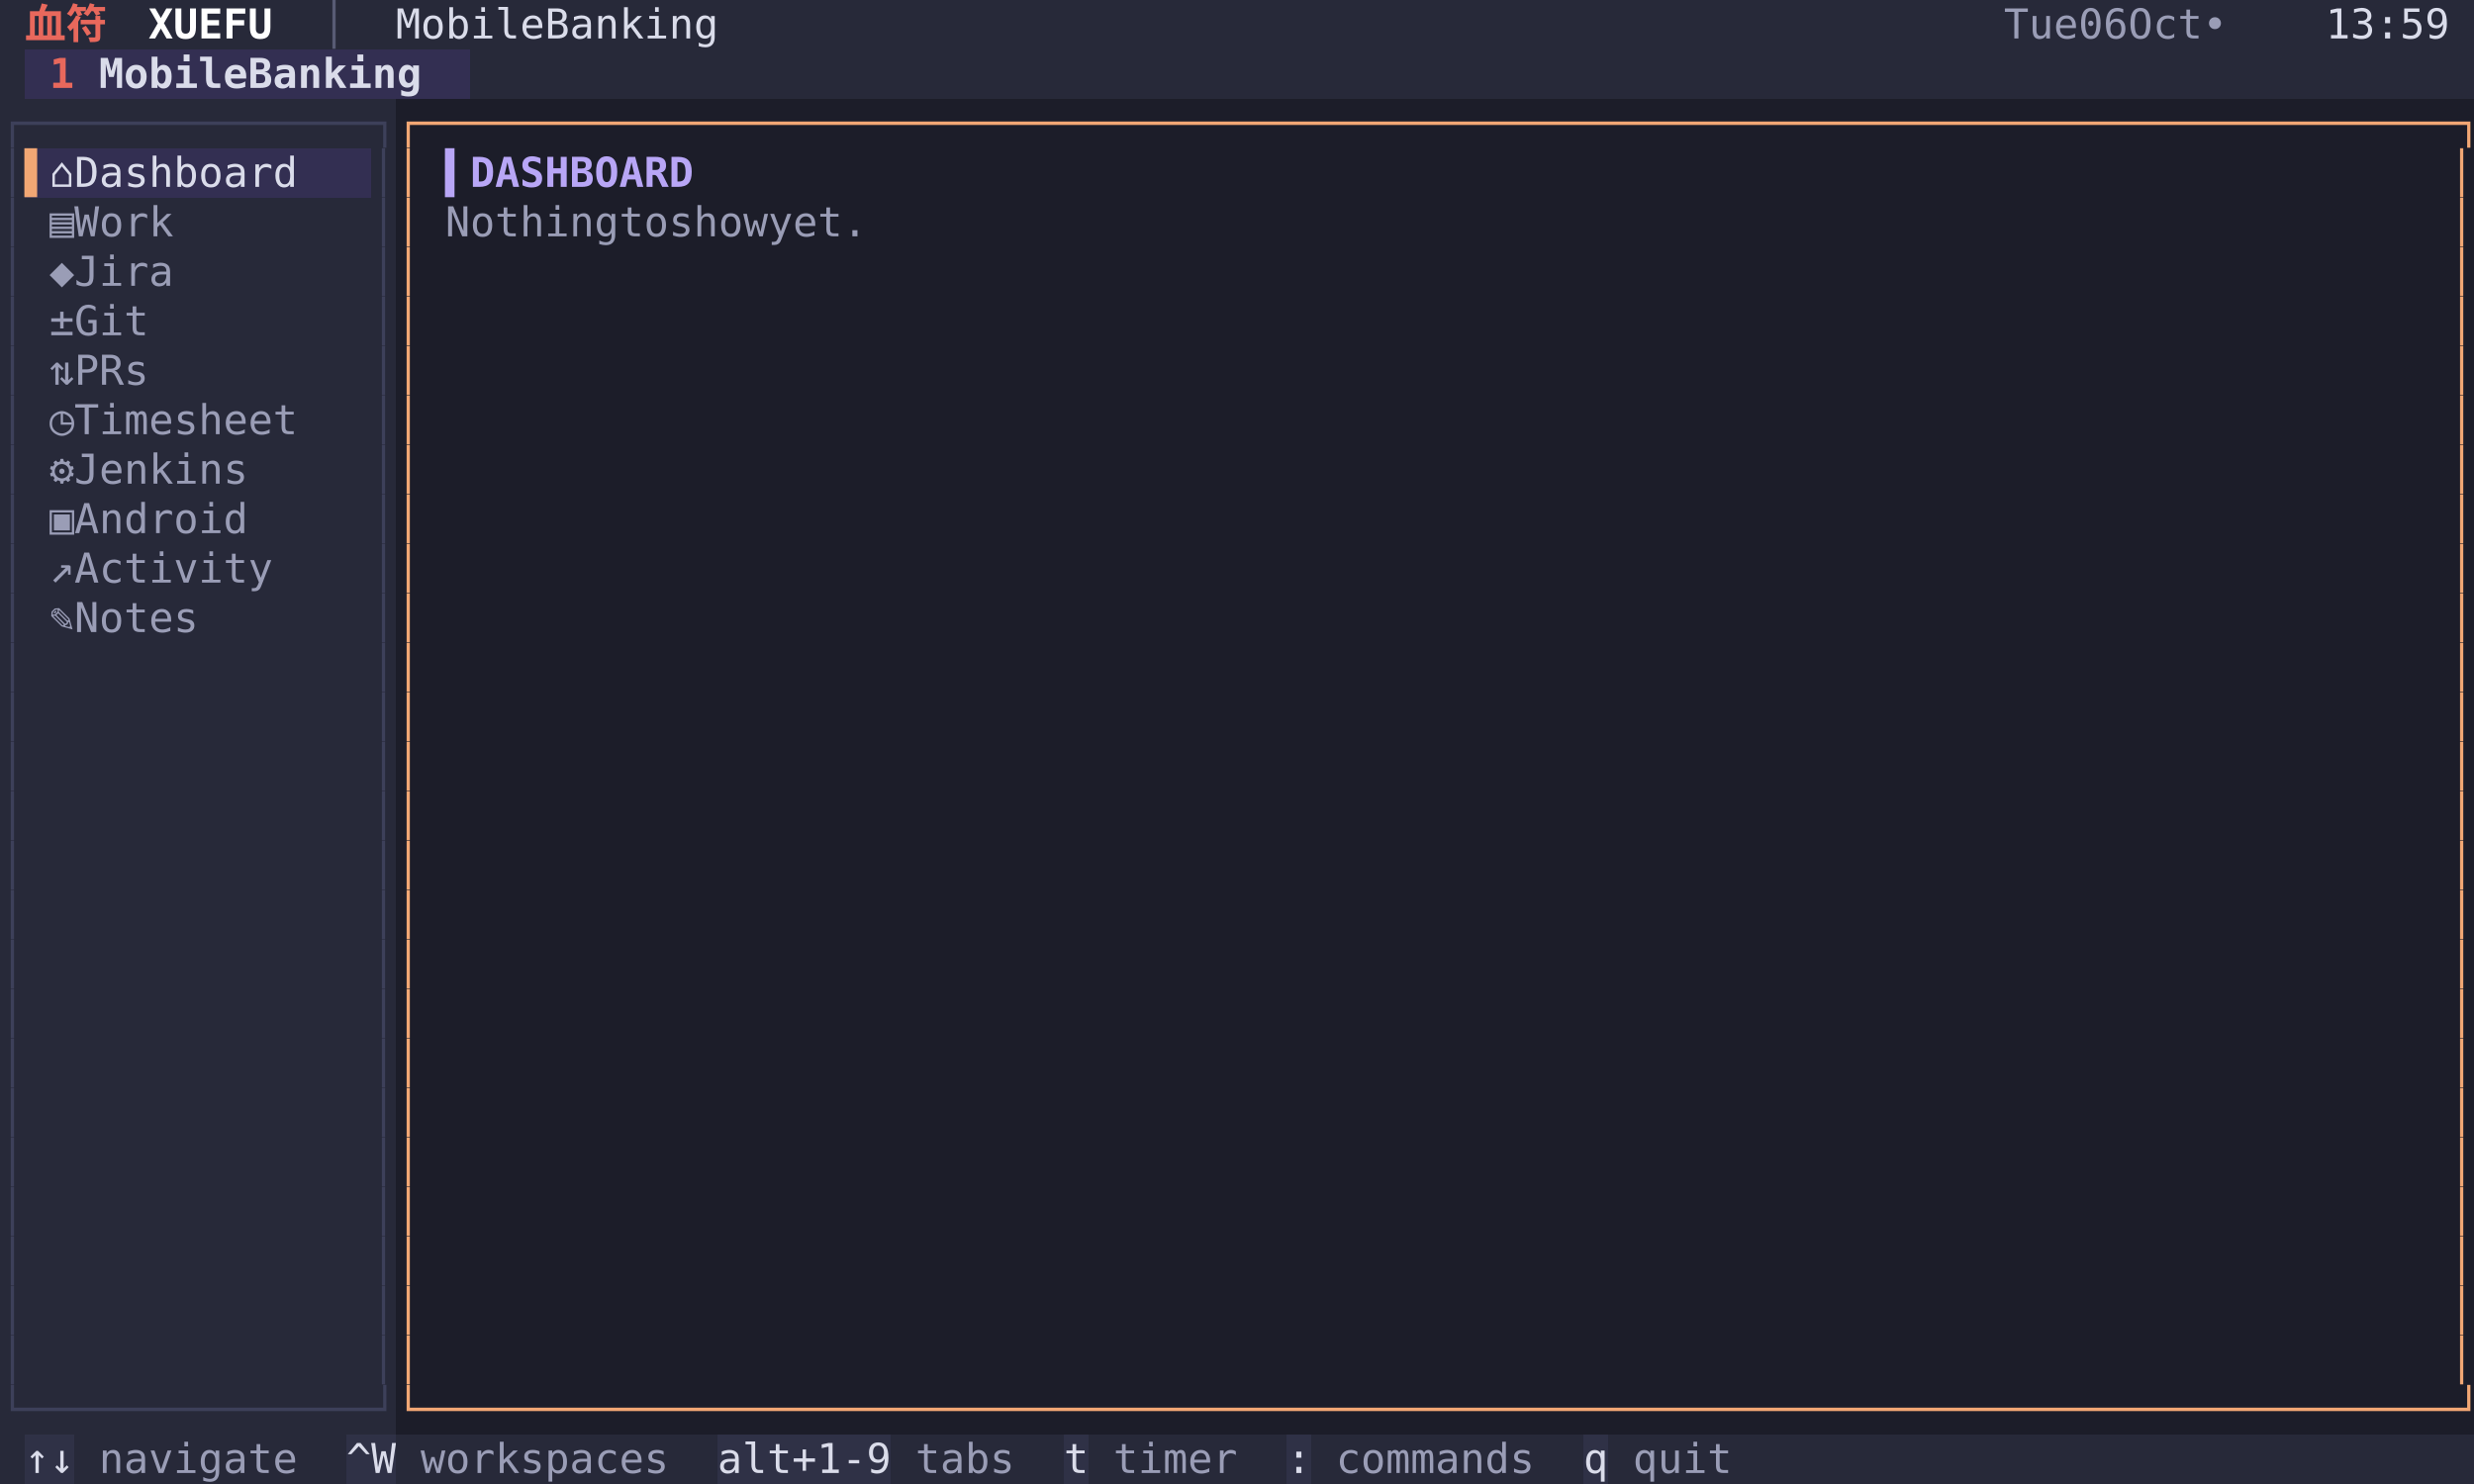
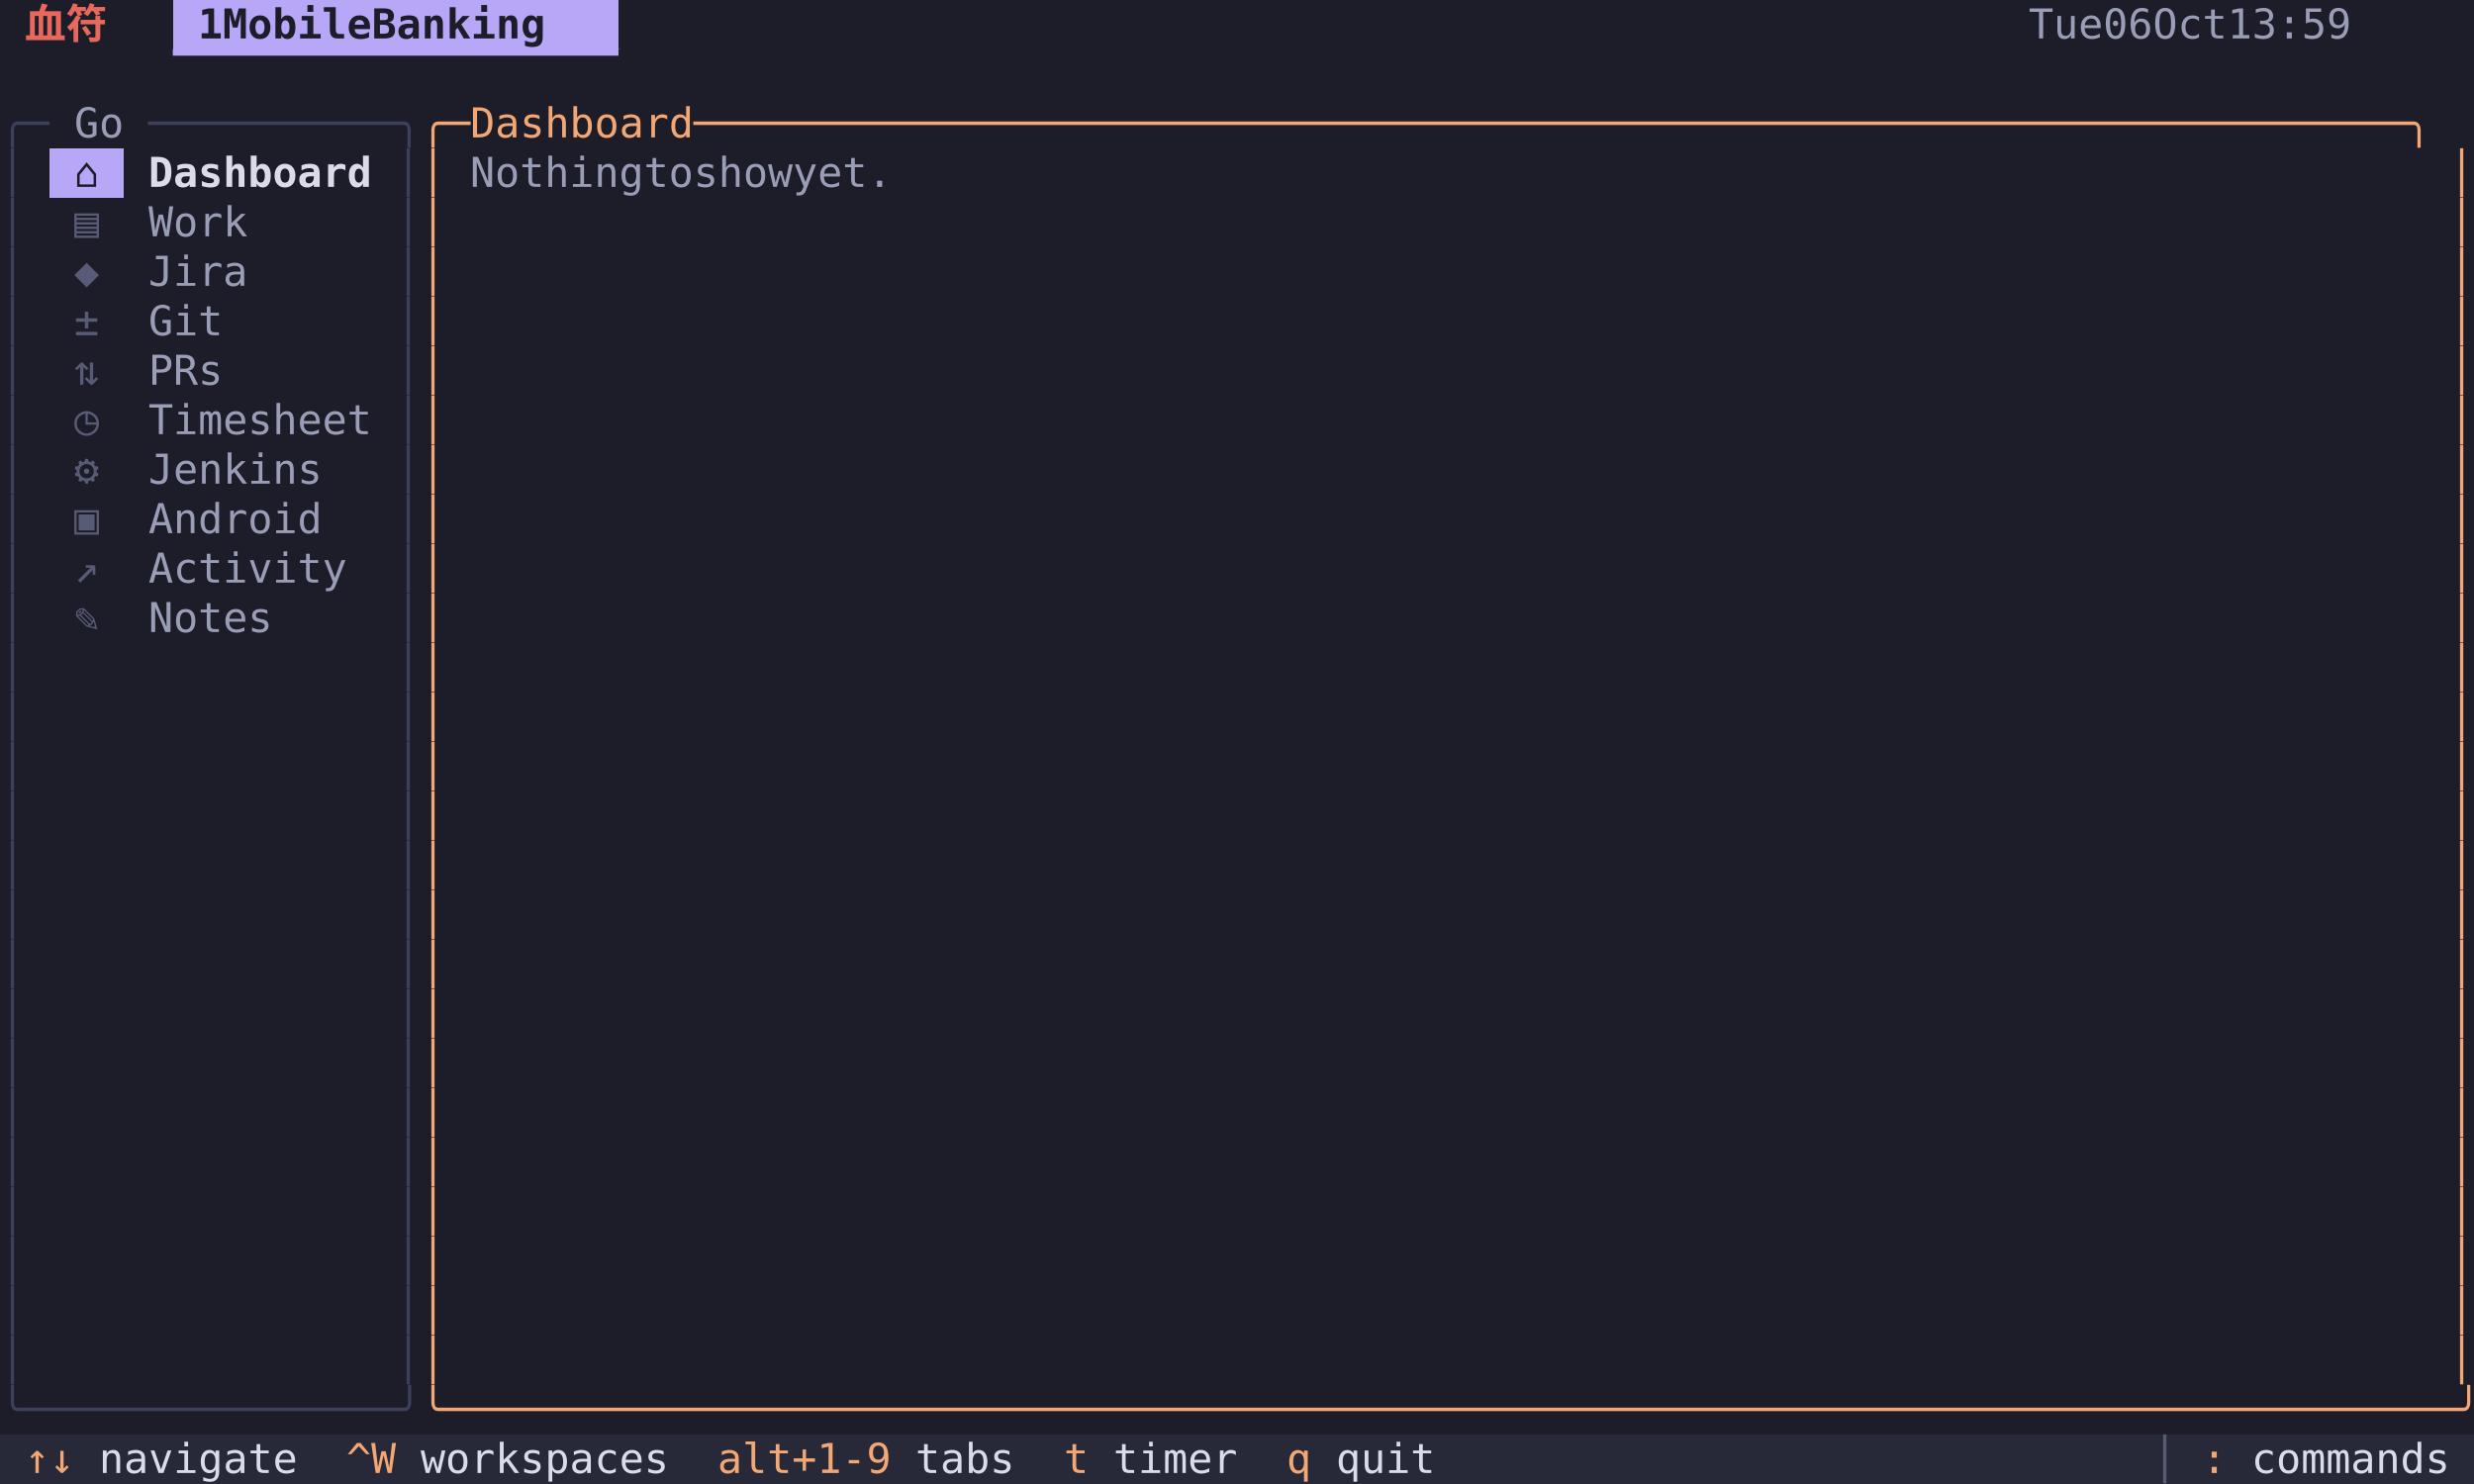
<svg xmlns="http://www.w3.org/2000/svg" width="900" height="540" viewBox="0 0 900 540" font-family="Menlo, 'DejaVu Sans Mono', 'Hiragino Sans GB', 'Noto Sans CJK SC', 'PingFang SC', monospace" font-size="15">
-   <rect x="0" y="0" width="9" height="18" fill="#272939" />
-   <rect x="9" y="0" width="36" height="18" fill="#272939" />
+   <rect x="0" y="0" width="9" height="18" fill="#1c1d29" />
+   <rect x="9" y="0" width="36" height="18" fill="#1c1d29" />
  <text x="9 27" y="14" fill="#e8685c" font-weight="bold">血符</text>
-   <rect x="45" y="0" width="54" height="18" fill="#272939" />
-   <text x="54 63 72 81 90" y="14" fill="#ffffff" font-weight="bold">XUEFU</text>
-   <rect x="99" y="0" width="45" height="18" fill="#272939" />
-   <text x="117" y="14" fill="#585b75">│</text>
-   <rect x="144" y="0" width="126" height="18" fill="#272939" />
-   <text x="144 153 162 171 180 189 207 216 225 234 243 252 261" y="14" fill="#dadcea">MobileBanking</text>
-   <rect x="270" y="0" width="459" height="18" fill="#272939" />
-   <rect x="729" y="0" width="117" height="18" fill="#272939" />
-   <text x="729 738 747 765 774 792 801 810 828" y="14" fill="#9a9db6">Tue06Oct•</text>
-   <rect x="846" y="0" width="45" height="18" fill="#272939" />
-   <text x="846 855 864 873 882" y="14" fill="#dadcea">13:59</text>
-   <rect x="891" y="0" width="9" height="18" fill="#272939" />
-   <rect x="0" y="18" width="9" height="18" fill="#272939" />
-   <rect x="9" y="18" width="27" height="18" fill="#332f52" />
-   <text x="18" y="32" fill="#e8685c" font-weight="bold">1</text>
-   <rect x="36" y="18" width="135" height="18" fill="#332f52" />
-   <text x="36 45 54 63 72 81 99 108 117 126 135 144 153" y="32" fill="#dadcea" font-weight="bold">MobileBanking</text>
-   <rect x="171" y="18" width="729" height="18" fill="#272939" />
-   <rect x="0" y="36" width="144" height="18" fill="#272939" />
-   <text x="0 9 18 27 36 45 54 63 72 81 90 99 108 117 126 135" y="50" fill="#3d405a">┌──────────────┐</text>
-   <rect x="144" y="36" width="756" height="18" fill="#1c1d29" />
-   <text x="144 153 162 171 180 189 198 207 216 225 234 243 252 261 270 279 288 297 306 315 324 333 342 351 360 369 378 387 396 405 414 423 432 441 450 459 468 477 486 495 504 513 522 531 540 549 558 567 576 585 594 603 612 621 630 639 648 657 666 675 684 693 702 711 720 729 738 747 756 765 774 783 792 801 810 819 828 837 846 855 864 873 882 891" y="50" fill="#f2a774">┌──────────────────────────────────────────────────────────────────────────────────┐</text>
-   <rect x="0" y="54" width="9" height="18" fill="#272939" />
+   <rect x="45" y="0" width="18" height="18" fill="#1c1d29" />
+   <rect x="63" y="0" width="162" height="18" fill="#b8a6f6" />
+   <text x="72 90 99 108 117 126 135 153 162 171 180 189 198 207" y="14" fill="#1c1d29" font-weight="bold">1MobileBanking</text>
+   <rect x="225" y="0" width="513" height="18" fill="#1c1d29" />
+   <rect x="738" y="0" width="153" height="18" fill="#1c1d29" />
+   <text x="738 747 756 774 783 801 810 819 846 855 864 873 882" y="14" fill="#9a9db6">Tue06Oct13:59</text>
+   <rect x="891" y="0" width="9" height="18" fill="#1c1d29" />
+   <rect x="0" y="18" width="9" height="18" fill="#1c1d29" />
+   <rect x="9" y="18" width="216" height="18" fill="#1c1d29" />
+   <text x="63 72 81 90 99 108 117 126 135 144 153 162 171 180 189 198 207 216" y="32" fill="#b8a6f6">▔▔▔▔▔▔▔▔▔▔▔▔▔▔▔▔▔▔</text>
+   <rect x="225" y="18" width="675" height="18" fill="#1c1d29" />
+   <rect x="0" y="36" width="18" height="18" fill="#1c1d29" />
+   <text x="0 9" y="50" fill="#3d405a">╭─</text>
+   <rect x="18" y="36" width="36" height="18" fill="#1c1d29" />
+   <text x="27 36" y="50" fill="#9a9db6">Go</text>
+   <rect x="54" y="36" width="99" height="18" fill="#1c1d29" />
+   <text x="54 63 72 81 90 99 108 117 126 135 144" y="50" fill="#3d405a">──────────╮</text>
+   <rect x="153" y="36" width="747" height="18" fill="#1c1d29" />
+   <text x="153 162 180 189 198 207 216 225 234 243 252 270 279 288 297 306 315 324 333 342 351 360 369 378 387 396 405 414 423 432 441 450 459 468 477 486 495 504 513 522 531 540 549 558 567 576 585 594 603 612 621 630 639 648 657 666 675 684 693 702 711 720 729 738 747 756 765 774 783 792 801 810 819 828 837 846 855 864 873 882 891" y="50" fill="#f2a774">╭─Dashboard─────────────────────────────────────────────────────────────────────╮</text>
+   <rect x="0" y="54" width="9" height="18" fill="#1c1d29" />
  <text x="0" y="68" fill="#3d405a">│</text>
-   <rect x="9" y="54" width="9" height="18" fill="#332f52" />
-   <text x="9" y="68" fill="#f2a774">▌</text>
-   <rect x="18" y="54" width="99" height="18" fill="#332f52" />
-   <text x="18 36 45 54 63 72 81 90 99 108" y="68" fill="#dadcea">⌂Dashboard</text>
-   <rect x="117" y="54" width="18" height="18" fill="#332f52" />
-   <rect x="135" y="54" width="9" height="18" fill="#272939" />
-   <text x="135" y="68" fill="#3d405a">│</text>
+   <rect x="9" y="54" width="9" height="18" fill="#1c1d29" />
+   <rect x="18" y="54" width="27" height="18" fill="#b8a6f6" />
+   <text x="27" y="68" fill="#1c1d29">⌂</text>
+   <rect x="45" y="54" width="90" height="18" fill="#1c1d29" />
+   <text x="54 63 72 81 90 99 108 117 126" y="68" fill="#dadcea" font-weight="bold">Dashboard</text>
+   <rect x="135" y="54" width="9" height="18" fill="#1c1d29" />
  <rect x="144" y="54" width="9" height="18" fill="#1c1d29" />
-   <text x="144" y="68" fill="#f2a774">│</text>
+   <text x="144" y="68" fill="#3d405a">│</text>
  <rect x="153" y="54" width="9" height="18" fill="#1c1d29" />
-   <rect x="162" y="54" width="90" height="18" fill="#1c1d29" />
-   <text x="162 171 180 189 198 207 216 225 234 243" y="68" fill="#b8a6f6" font-weight="bold">▍DASHBOARD</text>
-   <rect x="252" y="54" width="639" height="18" fill="#1c1d29" />
+   <text x="153" y="68" fill="#f2a774">│</text>
+   <rect x="162" y="54" width="9" height="18" fill="#1c1d29" />
+   <rect x="171" y="54" width="180" height="18" fill="#1c1d29" />
+   <text x="171 180 189 198 207 216 225 243 252 270 279 288 297 315 324 333 342" y="68" fill="#9a9db6">Nothingtoshowyet.</text>
+   <rect x="351" y="54" width="540" height="18" fill="#1c1d29" />
  <rect x="891" y="54" width="9" height="18" fill="#1c1d29" />
  <text x="891" y="68" fill="#f2a774">│</text>
-   <rect x="0" y="72" width="9" height="18" fill="#272939" />
+   <rect x="0" y="72" width="9" height="18" fill="#1c1d29" />
  <text x="0" y="86" fill="#3d405a">│</text>
-   <rect x="9" y="72" width="9" height="18" fill="#272939" />
-   <rect x="18" y="72" width="54" height="18" fill="#272939" />
-   <text x="18 36 45 54 63" y="86" fill="#9a9db6">▤Work</text>
-   <rect x="72" y="72" width="63" height="18" fill="#272939" />
-   <rect x="135" y="72" width="9" height="18" fill="#272939" />
-   <text x="135" y="86" fill="#3d405a">│</text>
+   <rect x="9" y="72" width="9" height="18" fill="#1c1d29" />
+   <rect x="18" y="72" width="27" height="18" fill="#1c1d29" />
+   <text x="27" y="86" fill="#585b75">▤</text>
+   <rect x="45" y="72" width="45" height="18" fill="#1c1d29" />
+   <text x="54 63 72 81" y="86" fill="#9a9db6">Work</text>
+   <rect x="90" y="72" width="54" height="18" fill="#1c1d29" />
  <rect x="144" y="72" width="9" height="18" fill="#1c1d29" />
-   <text x="144" y="86" fill="#f2a774">│</text>
+   <text x="144" y="86" fill="#3d405a">│</text>
  <rect x="153" y="72" width="9" height="18" fill="#1c1d29" />
-   <rect x="162" y="72" width="180" height="18" fill="#1c1d29" />
-   <text x="162 171 180 189 198 207 216 234 243 261 270 279 288 306 315 324 333" y="86" fill="#9a9db6">Nothingtoshowyet.</text>
-   <rect x="342" y="72" width="549" height="18" fill="#1c1d29" />
+   <text x="153" y="86" fill="#f2a774">│</text>
+   <rect x="162" y="72" width="729" height="18" fill="#1c1d29" />
  <rect x="891" y="72" width="9" height="18" fill="#1c1d29" />
  <text x="891" y="86" fill="#f2a774">│</text>
-   <rect x="0" y="90" width="9" height="18" fill="#272939" />
+   <rect x="0" y="90" width="9" height="18" fill="#1c1d29" />
  <text x="0" y="104" fill="#3d405a">│</text>
-   <rect x="9" y="90" width="9" height="18" fill="#272939" />
-   <rect x="18" y="90" width="54" height="18" fill="#272939" />
-   <text x="18 36 45 54 63" y="104" fill="#9a9db6">◆Jira</text>
-   <rect x="72" y="90" width="63" height="18" fill="#272939" />
-   <rect x="135" y="90" width="9" height="18" fill="#272939" />
-   <text x="135" y="104" fill="#3d405a">│</text>
+   <rect x="9" y="90" width="9" height="18" fill="#1c1d29" />
+   <rect x="18" y="90" width="27" height="18" fill="#1c1d29" />
+   <text x="27" y="104" fill="#585b75">◆</text>
+   <rect x="45" y="90" width="45" height="18" fill="#1c1d29" />
+   <text x="54 63 72 81" y="104" fill="#9a9db6">Jira</text>
+   <rect x="90" y="90" width="54" height="18" fill="#1c1d29" />
  <rect x="144" y="90" width="9" height="18" fill="#1c1d29" />
-   <text x="144" y="104" fill="#f2a774">│</text>
-   <rect x="153" y="90" width="738" height="18" fill="#1c1d29" />
+   <text x="144" y="104" fill="#3d405a">│</text>
+   <rect x="153" y="90" width="9" height="18" fill="#1c1d29" />
+   <text x="153" y="104" fill="#f2a774">│</text>
+   <rect x="162" y="90" width="729" height="18" fill="#1c1d29" />
  <rect x="891" y="90" width="9" height="18" fill="#1c1d29" />
  <text x="891" y="104" fill="#f2a774">│</text>
-   <rect x="0" y="108" width="9" height="18" fill="#272939" />
+   <rect x="0" y="108" width="9" height="18" fill="#1c1d29" />
  <text x="0" y="122" fill="#3d405a">│</text>
-   <rect x="9" y="108" width="9" height="18" fill="#272939" />
-   <rect x="18" y="108" width="45" height="18" fill="#272939" />
-   <text x="18 36 45 54" y="122" fill="#9a9db6">±Git</text>
-   <rect x="63" y="108" width="72" height="18" fill="#272939" />
-   <rect x="135" y="108" width="9" height="18" fill="#272939" />
-   <text x="135" y="122" fill="#3d405a">│</text>
+   <rect x="9" y="108" width="9" height="18" fill="#1c1d29" />
+   <rect x="18" y="108" width="27" height="18" fill="#1c1d29" />
+   <text x="27" y="122" fill="#585b75">±</text>
+   <rect x="45" y="108" width="36" height="18" fill="#1c1d29" />
+   <text x="54 63 72" y="122" fill="#9a9db6">Git</text>
+   <rect x="81" y="108" width="63" height="18" fill="#1c1d29" />
  <rect x="144" y="108" width="9" height="18" fill="#1c1d29" />
-   <text x="144" y="122" fill="#f2a774">│</text>
-   <rect x="153" y="108" width="738" height="18" fill="#1c1d29" />
+   <text x="144" y="122" fill="#3d405a">│</text>
+   <rect x="153" y="108" width="9" height="18" fill="#1c1d29" />
+   <text x="153" y="122" fill="#f2a774">│</text>
+   <rect x="162" y="108" width="729" height="18" fill="#1c1d29" />
  <rect x="891" y="108" width="9" height="18" fill="#1c1d29" />
  <text x="891" y="122" fill="#f2a774">│</text>
-   <rect x="0" y="126" width="9" height="18" fill="#272939" />
+   <rect x="0" y="126" width="9" height="18" fill="#1c1d29" />
  <text x="0" y="140" fill="#3d405a">│</text>
-   <rect x="9" y="126" width="9" height="18" fill="#272939" />
-   <rect x="18" y="126" width="45" height="18" fill="#272939" />
-   <text x="18 36 45 54" y="140" fill="#9a9db6">⇅PRs</text>
-   <rect x="63" y="126" width="72" height="18" fill="#272939" />
-   <rect x="135" y="126" width="9" height="18" fill="#272939" />
-   <text x="135" y="140" fill="#3d405a">│</text>
+   <rect x="9" y="126" width="9" height="18" fill="#1c1d29" />
+   <rect x="18" y="126" width="27" height="18" fill="#1c1d29" />
+   <text x="27" y="140" fill="#585b75">⇅</text>
+   <rect x="45" y="126" width="36" height="18" fill="#1c1d29" />
+   <text x="54 63 72" y="140" fill="#9a9db6">PRs</text>
+   <rect x="81" y="126" width="63" height="18" fill="#1c1d29" />
  <rect x="144" y="126" width="9" height="18" fill="#1c1d29" />
-   <text x="144" y="140" fill="#f2a774">│</text>
-   <rect x="153" y="126" width="738" height="18" fill="#1c1d29" />
+   <text x="144" y="140" fill="#3d405a">│</text>
+   <rect x="153" y="126" width="9" height="18" fill="#1c1d29" />
+   <text x="153" y="140" fill="#f2a774">│</text>
+   <rect x="162" y="126" width="729" height="18" fill="#1c1d29" />
  <rect x="891" y="126" width="9" height="18" fill="#1c1d29" />
  <text x="891" y="140" fill="#f2a774">│</text>
-   <rect x="0" y="144" width="9" height="18" fill="#272939" />
+   <rect x="0" y="144" width="9" height="18" fill="#1c1d29" />
  <text x="0" y="158" fill="#3d405a">│</text>
-   <rect x="9" y="144" width="9" height="18" fill="#272939" />
-   <rect x="18" y="144" width="99" height="18" fill="#272939" />
-   <text x="18 36 45 54 63 72 81 90 99 108" y="158" fill="#9a9db6">◷Timesheet</text>
-   <rect x="117" y="144" width="18" height="18" fill="#272939" />
-   <rect x="135" y="144" width="9" height="18" fill="#272939" />
-   <text x="135" y="158" fill="#3d405a">│</text>
+   <rect x="9" y="144" width="9" height="18" fill="#1c1d29" />
+   <rect x="18" y="144" width="27" height="18" fill="#1c1d29" />
+   <text x="27" y="158" fill="#585b75">◷</text>
+   <rect x="45" y="144" width="90" height="18" fill="#1c1d29" />
+   <text x="54 63 72 81 90 99 108 117 126" y="158" fill="#9a9db6">Timesheet</text>
+   <rect x="135" y="144" width="9" height="18" fill="#1c1d29" />
  <rect x="144" y="144" width="9" height="18" fill="#1c1d29" />
-   <text x="144" y="158" fill="#f2a774">│</text>
-   <rect x="153" y="144" width="738" height="18" fill="#1c1d29" />
+   <text x="144" y="158" fill="#3d405a">│</text>
+   <rect x="153" y="144" width="9" height="18" fill="#1c1d29" />
+   <text x="153" y="158" fill="#f2a774">│</text>
+   <rect x="162" y="144" width="729" height="18" fill="#1c1d29" />
  <rect x="891" y="144" width="9" height="18" fill="#1c1d29" />
  <text x="891" y="158" fill="#f2a774">│</text>
-   <rect x="0" y="162" width="9" height="18" fill="#272939" />
+   <rect x="0" y="162" width="9" height="18" fill="#1c1d29" />
  <text x="0" y="176" fill="#3d405a">│</text>
-   <rect x="9" y="162" width="9" height="18" fill="#272939" />
-   <rect x="18" y="162" width="81" height="18" fill="#272939" />
-   <text x="18 36 45 54 63 72 81 90" y="176" fill="#9a9db6">⚙Jenkins</text>
-   <rect x="99" y="162" width="36" height="18" fill="#272939" />
-   <rect x="135" y="162" width="9" height="18" fill="#272939" />
-   <text x="135" y="176" fill="#3d405a">│</text>
+   <rect x="9" y="162" width="9" height="18" fill="#1c1d29" />
+   <rect x="18" y="162" width="27" height="18" fill="#1c1d29" />
+   <text x="27" y="176" fill="#585b75">⚙</text>
+   <rect x="45" y="162" width="72" height="18" fill="#1c1d29" />
+   <text x="54 63 72 81 90 99 108" y="176" fill="#9a9db6">Jenkins</text>
+   <rect x="117" y="162" width="27" height="18" fill="#1c1d29" />
  <rect x="144" y="162" width="9" height="18" fill="#1c1d29" />
-   <text x="144" y="176" fill="#f2a774">│</text>
-   <rect x="153" y="162" width="738" height="18" fill="#1c1d29" />
+   <text x="144" y="176" fill="#3d405a">│</text>
+   <rect x="153" y="162" width="9" height="18" fill="#1c1d29" />
+   <text x="153" y="176" fill="#f2a774">│</text>
+   <rect x="162" y="162" width="729" height="18" fill="#1c1d29" />
  <rect x="891" y="162" width="9" height="18" fill="#1c1d29" />
  <text x="891" y="176" fill="#f2a774">│</text>
-   <rect x="0" y="180" width="9" height="18" fill="#272939" />
+   <rect x="0" y="180" width="9" height="18" fill="#1c1d29" />
  <text x="0" y="194" fill="#3d405a">│</text>
-   <rect x="9" y="180" width="9" height="18" fill="#272939" />
-   <rect x="18" y="180" width="81" height="18" fill="#272939" />
-   <text x="18 36 45 54 63 72 81 90" y="194" fill="#9a9db6">▣Android</text>
-   <rect x="99" y="180" width="36" height="18" fill="#272939" />
-   <rect x="135" y="180" width="9" height="18" fill="#272939" />
-   <text x="135" y="194" fill="#3d405a">│</text>
+   <rect x="9" y="180" width="9" height="18" fill="#1c1d29" />
+   <rect x="18" y="180" width="27" height="18" fill="#1c1d29" />
+   <text x="27" y="194" fill="#585b75">▣</text>
+   <rect x="45" y="180" width="72" height="18" fill="#1c1d29" />
+   <text x="54 63 72 81 90 99 108" y="194" fill="#9a9db6">Android</text>
+   <rect x="117" y="180" width="27" height="18" fill="#1c1d29" />
  <rect x="144" y="180" width="9" height="18" fill="#1c1d29" />
-   <text x="144" y="194" fill="#f2a774">│</text>
-   <rect x="153" y="180" width="738" height="18" fill="#1c1d29" />
+   <text x="144" y="194" fill="#3d405a">│</text>
+   <rect x="153" y="180" width="9" height="18" fill="#1c1d29" />
+   <text x="153" y="194" fill="#f2a774">│</text>
+   <rect x="162" y="180" width="729" height="18" fill="#1c1d29" />
  <rect x="891" y="180" width="9" height="18" fill="#1c1d29" />
  <text x="891" y="194" fill="#f2a774">│</text>
-   <rect x="0" y="198" width="9" height="18" fill="#272939" />
+   <rect x="0" y="198" width="9" height="18" fill="#1c1d29" />
  <text x="0" y="212" fill="#3d405a">│</text>
-   <rect x="9" y="198" width="9" height="18" fill="#272939" />
-   <rect x="18" y="198" width="90" height="18" fill="#272939" />
-   <text x="18 36 45 54 63 72 81 90 99" y="212" fill="#9a9db6">↗Activity</text>
-   <rect x="108" y="198" width="27" height="18" fill="#272939" />
-   <rect x="135" y="198" width="9" height="18" fill="#272939" />
-   <text x="135" y="212" fill="#3d405a">│</text>
+   <rect x="9" y="198" width="9" height="18" fill="#1c1d29" />
+   <rect x="18" y="198" width="27" height="18" fill="#1c1d29" />
+   <text x="27" y="212" fill="#585b75">↗</text>
+   <rect x="45" y="198" width="81" height="18" fill="#1c1d29" />
+   <text x="54 63 72 81 90 99 108 117" y="212" fill="#9a9db6">Activity</text>
+   <rect x="126" y="198" width="18" height="18" fill="#1c1d29" />
  <rect x="144" y="198" width="9" height="18" fill="#1c1d29" />
-   <text x="144" y="212" fill="#f2a774">│</text>
-   <rect x="153" y="198" width="738" height="18" fill="#1c1d29" />
+   <text x="144" y="212" fill="#3d405a">│</text>
+   <rect x="153" y="198" width="9" height="18" fill="#1c1d29" />
+   <text x="153" y="212" fill="#f2a774">│</text>
+   <rect x="162" y="198" width="729" height="18" fill="#1c1d29" />
  <rect x="891" y="198" width="9" height="18" fill="#1c1d29" />
  <text x="891" y="212" fill="#f2a774">│</text>
-   <rect x="0" y="216" width="9" height="18" fill="#272939" />
+   <rect x="0" y="216" width="9" height="18" fill="#1c1d29" />
  <text x="0" y="230" fill="#3d405a">│</text>
-   <rect x="9" y="216" width="9" height="18" fill="#272939" />
-   <rect x="18" y="216" width="63" height="18" fill="#272939" />
-   <text x="18 36 45 54 63 72" y="230" fill="#9a9db6">✎Notes</text>
-   <rect x="81" y="216" width="54" height="18" fill="#272939" />
-   <rect x="135" y="216" width="9" height="18" fill="#272939" />
-   <text x="135" y="230" fill="#3d405a">│</text>
+   <rect x="9" y="216" width="9" height="18" fill="#1c1d29" />
+   <rect x="18" y="216" width="27" height="18" fill="#1c1d29" />
+   <text x="27" y="230" fill="#585b75">✎</text>
+   <rect x="45" y="216" width="54" height="18" fill="#1c1d29" />
+   <text x="54 63 72 81 90" y="230" fill="#9a9db6">Notes</text>
+   <rect x="99" y="216" width="45" height="18" fill="#1c1d29" />
  <rect x="144" y="216" width="9" height="18" fill="#1c1d29" />
-   <text x="144" y="230" fill="#f2a774">│</text>
-   <rect x="153" y="216" width="738" height="18" fill="#1c1d29" />
+   <text x="144" y="230" fill="#3d405a">│</text>
+   <rect x="153" y="216" width="9" height="18" fill="#1c1d29" />
+   <text x="153" y="230" fill="#f2a774">│</text>
+   <rect x="162" y="216" width="729" height="18" fill="#1c1d29" />
  <rect x="891" y="216" width="9" height="18" fill="#1c1d29" />
  <text x="891" y="230" fill="#f2a774">│</text>
-   <rect x="0" y="234" width="9" height="18" fill="#272939" />
+   <rect x="0" y="234" width="9" height="18" fill="#1c1d29" />
  <text x="0" y="248" fill="#3d405a">│</text>
-   <rect x="9" y="234" width="126" height="18" fill="#272939" />
-   <rect x="135" y="234" width="9" height="18" fill="#272939" />
-   <text x="135" y="248" fill="#3d405a">│</text>
+   <rect x="9" y="234" width="135" height="18" fill="#1c1d29" />
  <rect x="144" y="234" width="9" height="18" fill="#1c1d29" />
-   <text x="144" y="248" fill="#f2a774">│</text>
-   <rect x="153" y="234" width="738" height="18" fill="#1c1d29" />
+   <text x="144" y="248" fill="#3d405a">│</text>
+   <rect x="153" y="234" width="9" height="18" fill="#1c1d29" />
+   <text x="153" y="248" fill="#f2a774">│</text>
+   <rect x="162" y="234" width="729" height="18" fill="#1c1d29" />
  <rect x="891" y="234" width="9" height="18" fill="#1c1d29" />
  <text x="891" y="248" fill="#f2a774">│</text>
-   <rect x="0" y="252" width="9" height="18" fill="#272939" />
+   <rect x="0" y="252" width="9" height="18" fill="#1c1d29" />
  <text x="0" y="266" fill="#3d405a">│</text>
-   <rect x="9" y="252" width="126" height="18" fill="#272939" />
-   <rect x="135" y="252" width="9" height="18" fill="#272939" />
-   <text x="135" y="266" fill="#3d405a">│</text>
+   <rect x="9" y="252" width="135" height="18" fill="#1c1d29" />
  <rect x="144" y="252" width="9" height="18" fill="#1c1d29" />
-   <text x="144" y="266" fill="#f2a774">│</text>
-   <rect x="153" y="252" width="738" height="18" fill="#1c1d29" />
+   <text x="144" y="266" fill="#3d405a">│</text>
+   <rect x="153" y="252" width="9" height="18" fill="#1c1d29" />
+   <text x="153" y="266" fill="#f2a774">│</text>
+   <rect x="162" y="252" width="729" height="18" fill="#1c1d29" />
  <rect x="891" y="252" width="9" height="18" fill="#1c1d29" />
  <text x="891" y="266" fill="#f2a774">│</text>
-   <rect x="0" y="270" width="9" height="18" fill="#272939" />
+   <rect x="0" y="270" width="9" height="18" fill="#1c1d29" />
  <text x="0" y="284" fill="#3d405a">│</text>
-   <rect x="9" y="270" width="126" height="18" fill="#272939" />
-   <rect x="135" y="270" width="9" height="18" fill="#272939" />
-   <text x="135" y="284" fill="#3d405a">│</text>
+   <rect x="9" y="270" width="135" height="18" fill="#1c1d29" />
  <rect x="144" y="270" width="9" height="18" fill="#1c1d29" />
-   <text x="144" y="284" fill="#f2a774">│</text>
-   <rect x="153" y="270" width="738" height="18" fill="#1c1d29" />
+   <text x="144" y="284" fill="#3d405a">│</text>
+   <rect x="153" y="270" width="9" height="18" fill="#1c1d29" />
+   <text x="153" y="284" fill="#f2a774">│</text>
+   <rect x="162" y="270" width="729" height="18" fill="#1c1d29" />
  <rect x="891" y="270" width="9" height="18" fill="#1c1d29" />
  <text x="891" y="284" fill="#f2a774">│</text>
-   <rect x="0" y="288" width="9" height="18" fill="#272939" />
+   <rect x="0" y="288" width="9" height="18" fill="#1c1d29" />
  <text x="0" y="302" fill="#3d405a">│</text>
-   <rect x="9" y="288" width="126" height="18" fill="#272939" />
-   <rect x="135" y="288" width="9" height="18" fill="#272939" />
-   <text x="135" y="302" fill="#3d405a">│</text>
+   <rect x="9" y="288" width="135" height="18" fill="#1c1d29" />
  <rect x="144" y="288" width="9" height="18" fill="#1c1d29" />
-   <text x="144" y="302" fill="#f2a774">│</text>
-   <rect x="153" y="288" width="738" height="18" fill="#1c1d29" />
+   <text x="144" y="302" fill="#3d405a">│</text>
+   <rect x="153" y="288" width="9" height="18" fill="#1c1d29" />
+   <text x="153" y="302" fill="#f2a774">│</text>
+   <rect x="162" y="288" width="729" height="18" fill="#1c1d29" />
  <rect x="891" y="288" width="9" height="18" fill="#1c1d29" />
  <text x="891" y="302" fill="#f2a774">│</text>
-   <rect x="0" y="306" width="9" height="18" fill="#272939" />
+   <rect x="0" y="306" width="9" height="18" fill="#1c1d29" />
  <text x="0" y="320" fill="#3d405a">│</text>
-   <rect x="9" y="306" width="126" height="18" fill="#272939" />
-   <rect x="135" y="306" width="9" height="18" fill="#272939" />
-   <text x="135" y="320" fill="#3d405a">│</text>
+   <rect x="9" y="306" width="135" height="18" fill="#1c1d29" />
  <rect x="144" y="306" width="9" height="18" fill="#1c1d29" />
-   <text x="144" y="320" fill="#f2a774">│</text>
-   <rect x="153" y="306" width="738" height="18" fill="#1c1d29" />
+   <text x="144" y="320" fill="#3d405a">│</text>
+   <rect x="153" y="306" width="9" height="18" fill="#1c1d29" />
+   <text x="153" y="320" fill="#f2a774">│</text>
+   <rect x="162" y="306" width="729" height="18" fill="#1c1d29" />
  <rect x="891" y="306" width="9" height="18" fill="#1c1d29" />
  <text x="891" y="320" fill="#f2a774">│</text>
-   <rect x="0" y="324" width="9" height="18" fill="#272939" />
+   <rect x="0" y="324" width="9" height="18" fill="#1c1d29" />
  <text x="0" y="338" fill="#3d405a">│</text>
-   <rect x="9" y="324" width="126" height="18" fill="#272939" />
-   <rect x="135" y="324" width="9" height="18" fill="#272939" />
-   <text x="135" y="338" fill="#3d405a">│</text>
+   <rect x="9" y="324" width="135" height="18" fill="#1c1d29" />
  <rect x="144" y="324" width="9" height="18" fill="#1c1d29" />
-   <text x="144" y="338" fill="#f2a774">│</text>
-   <rect x="153" y="324" width="738" height="18" fill="#1c1d29" />
+   <text x="144" y="338" fill="#3d405a">│</text>
+   <rect x="153" y="324" width="9" height="18" fill="#1c1d29" />
+   <text x="153" y="338" fill="#f2a774">│</text>
+   <rect x="162" y="324" width="729" height="18" fill="#1c1d29" />
  <rect x="891" y="324" width="9" height="18" fill="#1c1d29" />
  <text x="891" y="338" fill="#f2a774">│</text>
-   <rect x="0" y="342" width="9" height="18" fill="#272939" />
+   <rect x="0" y="342" width="9" height="18" fill="#1c1d29" />
  <text x="0" y="356" fill="#3d405a">│</text>
-   <rect x="9" y="342" width="126" height="18" fill="#272939" />
-   <rect x="135" y="342" width="9" height="18" fill="#272939" />
-   <text x="135" y="356" fill="#3d405a">│</text>
+   <rect x="9" y="342" width="135" height="18" fill="#1c1d29" />
  <rect x="144" y="342" width="9" height="18" fill="#1c1d29" />
-   <text x="144" y="356" fill="#f2a774">│</text>
-   <rect x="153" y="342" width="738" height="18" fill="#1c1d29" />
+   <text x="144" y="356" fill="#3d405a">│</text>
+   <rect x="153" y="342" width="9" height="18" fill="#1c1d29" />
+   <text x="153" y="356" fill="#f2a774">│</text>
+   <rect x="162" y="342" width="729" height="18" fill="#1c1d29" />
  <rect x="891" y="342" width="9" height="18" fill="#1c1d29" />
  <text x="891" y="356" fill="#f2a774">│</text>
-   <rect x="0" y="360" width="9" height="18" fill="#272939" />
+   <rect x="0" y="360" width="9" height="18" fill="#1c1d29" />
  <text x="0" y="374" fill="#3d405a">│</text>
-   <rect x="9" y="360" width="126" height="18" fill="#272939" />
-   <rect x="135" y="360" width="9" height="18" fill="#272939" />
-   <text x="135" y="374" fill="#3d405a">│</text>
+   <rect x="9" y="360" width="135" height="18" fill="#1c1d29" />
  <rect x="144" y="360" width="9" height="18" fill="#1c1d29" />
-   <text x="144" y="374" fill="#f2a774">│</text>
-   <rect x="153" y="360" width="738" height="18" fill="#1c1d29" />
+   <text x="144" y="374" fill="#3d405a">│</text>
+   <rect x="153" y="360" width="9" height="18" fill="#1c1d29" />
+   <text x="153" y="374" fill="#f2a774">│</text>
+   <rect x="162" y="360" width="729" height="18" fill="#1c1d29" />
  <rect x="891" y="360" width="9" height="18" fill="#1c1d29" />
  <text x="891" y="374" fill="#f2a774">│</text>
-   <rect x="0" y="378" width="9" height="18" fill="#272939" />
+   <rect x="0" y="378" width="9" height="18" fill="#1c1d29" />
  <text x="0" y="392" fill="#3d405a">│</text>
-   <rect x="9" y="378" width="126" height="18" fill="#272939" />
-   <rect x="135" y="378" width="9" height="18" fill="#272939" />
-   <text x="135" y="392" fill="#3d405a">│</text>
+   <rect x="9" y="378" width="135" height="18" fill="#1c1d29" />
  <rect x="144" y="378" width="9" height="18" fill="#1c1d29" />
-   <text x="144" y="392" fill="#f2a774">│</text>
-   <rect x="153" y="378" width="738" height="18" fill="#1c1d29" />
+   <text x="144" y="392" fill="#3d405a">│</text>
+   <rect x="153" y="378" width="9" height="18" fill="#1c1d29" />
+   <text x="153" y="392" fill="#f2a774">│</text>
+   <rect x="162" y="378" width="729" height="18" fill="#1c1d29" />
  <rect x="891" y="378" width="9" height="18" fill="#1c1d29" />
  <text x="891" y="392" fill="#f2a774">│</text>
-   <rect x="0" y="396" width="9" height="18" fill="#272939" />
+   <rect x="0" y="396" width="9" height="18" fill="#1c1d29" />
  <text x="0" y="410" fill="#3d405a">│</text>
-   <rect x="9" y="396" width="126" height="18" fill="#272939" />
-   <rect x="135" y="396" width="9" height="18" fill="#272939" />
-   <text x="135" y="410" fill="#3d405a">│</text>
+   <rect x="9" y="396" width="135" height="18" fill="#1c1d29" />
  <rect x="144" y="396" width="9" height="18" fill="#1c1d29" />
-   <text x="144" y="410" fill="#f2a774">│</text>
-   <rect x="153" y="396" width="738" height="18" fill="#1c1d29" />
+   <text x="144" y="410" fill="#3d405a">│</text>
+   <rect x="153" y="396" width="9" height="18" fill="#1c1d29" />
+   <text x="153" y="410" fill="#f2a774">│</text>
+   <rect x="162" y="396" width="729" height="18" fill="#1c1d29" />
  <rect x="891" y="396" width="9" height="18" fill="#1c1d29" />
  <text x="891" y="410" fill="#f2a774">│</text>
-   <rect x="0" y="414" width="9" height="18" fill="#272939" />
+   <rect x="0" y="414" width="9" height="18" fill="#1c1d29" />
  <text x="0" y="428" fill="#3d405a">│</text>
-   <rect x="9" y="414" width="126" height="18" fill="#272939" />
-   <rect x="135" y="414" width="9" height="18" fill="#272939" />
-   <text x="135" y="428" fill="#3d405a">│</text>
+   <rect x="9" y="414" width="135" height="18" fill="#1c1d29" />
  <rect x="144" y="414" width="9" height="18" fill="#1c1d29" />
-   <text x="144" y="428" fill="#f2a774">│</text>
-   <rect x="153" y="414" width="738" height="18" fill="#1c1d29" />
+   <text x="144" y="428" fill="#3d405a">│</text>
+   <rect x="153" y="414" width="9" height="18" fill="#1c1d29" />
+   <text x="153" y="428" fill="#f2a774">│</text>
+   <rect x="162" y="414" width="729" height="18" fill="#1c1d29" />
  <rect x="891" y="414" width="9" height="18" fill="#1c1d29" />
  <text x="891" y="428" fill="#f2a774">│</text>
-   <rect x="0" y="432" width="9" height="18" fill="#272939" />
+   <rect x="0" y="432" width="9" height="18" fill="#1c1d29" />
  <text x="0" y="446" fill="#3d405a">│</text>
-   <rect x="9" y="432" width="126" height="18" fill="#272939" />
-   <rect x="135" y="432" width="9" height="18" fill="#272939" />
-   <text x="135" y="446" fill="#3d405a">│</text>
+   <rect x="9" y="432" width="135" height="18" fill="#1c1d29" />
  <rect x="144" y="432" width="9" height="18" fill="#1c1d29" />
-   <text x="144" y="446" fill="#f2a774">│</text>
-   <rect x="153" y="432" width="738" height="18" fill="#1c1d29" />
+   <text x="144" y="446" fill="#3d405a">│</text>
+   <rect x="153" y="432" width="9" height="18" fill="#1c1d29" />
+   <text x="153" y="446" fill="#f2a774">│</text>
+   <rect x="162" y="432" width="729" height="18" fill="#1c1d29" />
  <rect x="891" y="432" width="9" height="18" fill="#1c1d29" />
  <text x="891" y="446" fill="#f2a774">│</text>
-   <rect x="0" y="450" width="9" height="18" fill="#272939" />
+   <rect x="0" y="450" width="9" height="18" fill="#1c1d29" />
  <text x="0" y="464" fill="#3d405a">│</text>
-   <rect x="9" y="450" width="126" height="18" fill="#272939" />
-   <rect x="135" y="450" width="9" height="18" fill="#272939" />
-   <text x="135" y="464" fill="#3d405a">│</text>
+   <rect x="9" y="450" width="135" height="18" fill="#1c1d29" />
  <rect x="144" y="450" width="9" height="18" fill="#1c1d29" />
-   <text x="144" y="464" fill="#f2a774">│</text>
-   <rect x="153" y="450" width="738" height="18" fill="#1c1d29" />
+   <text x="144" y="464" fill="#3d405a">│</text>
+   <rect x="153" y="450" width="9" height="18" fill="#1c1d29" />
+   <text x="153" y="464" fill="#f2a774">│</text>
+   <rect x="162" y="450" width="729" height="18" fill="#1c1d29" />
  <rect x="891" y="450" width="9" height="18" fill="#1c1d29" />
  <text x="891" y="464" fill="#f2a774">│</text>
-   <rect x="0" y="468" width="9" height="18" fill="#272939" />
+   <rect x="0" y="468" width="9" height="18" fill="#1c1d29" />
  <text x="0" y="482" fill="#3d405a">│</text>
-   <rect x="9" y="468" width="126" height="18" fill="#272939" />
-   <rect x="135" y="468" width="9" height="18" fill="#272939" />
-   <text x="135" y="482" fill="#3d405a">│</text>
+   <rect x="9" y="468" width="135" height="18" fill="#1c1d29" />
  <rect x="144" y="468" width="9" height="18" fill="#1c1d29" />
-   <text x="144" y="482" fill="#f2a774">│</text>
-   <rect x="153" y="468" width="738" height="18" fill="#1c1d29" />
+   <text x="144" y="482" fill="#3d405a">│</text>
+   <rect x="153" y="468" width="9" height="18" fill="#1c1d29" />
+   <text x="153" y="482" fill="#f2a774">│</text>
+   <rect x="162" y="468" width="729" height="18" fill="#1c1d29" />
  <rect x="891" y="468" width="9" height="18" fill="#1c1d29" />
  <text x="891" y="482" fill="#f2a774">│</text>
-   <rect x="0" y="486" width="9" height="18" fill="#272939" />
+   <rect x="0" y="486" width="9" height="18" fill="#1c1d29" />
  <text x="0" y="500" fill="#3d405a">│</text>
-   <rect x="9" y="486" width="126" height="18" fill="#272939" />
-   <rect x="135" y="486" width="9" height="18" fill="#272939" />
-   <text x="135" y="500" fill="#3d405a">│</text>
+   <rect x="9" y="486" width="135" height="18" fill="#1c1d29" />
  <rect x="144" y="486" width="9" height="18" fill="#1c1d29" />
-   <text x="144" y="500" fill="#f2a774">│</text>
-   <rect x="153" y="486" width="738" height="18" fill="#1c1d29" />
+   <text x="144" y="500" fill="#3d405a">│</text>
+   <rect x="153" y="486" width="9" height="18" fill="#1c1d29" />
+   <text x="153" y="500" fill="#f2a774">│</text>
+   <rect x="162" y="486" width="729" height="18" fill="#1c1d29" />
  <rect x="891" y="486" width="9" height="18" fill="#1c1d29" />
  <text x="891" y="500" fill="#f2a774">│</text>
-   <rect x="0" y="504" width="144" height="18" fill="#272939" />
-   <text x="0 9 18 27 36 45 54 63 72 81 90 99 108 117 126 135" y="518" fill="#3d405a">└──────────────┘</text>
-   <rect x="144" y="504" width="756" height="18" fill="#1c1d29" />
-   <text x="144 153 162 171 180 189 198 207 216 225 234 243 252 261 270 279 288 297 306 315 324 333 342 351 360 369 378 387 396 405 414 423 432 441 450 459 468 477 486 495 504 513 522 531 540 549 558 567 576 585 594 603 612 621 630 639 648 657 666 675 684 693 702 711 720 729 738 747 756 765 774 783 792 801 810 819 828 837 846 855 864 873 882 891" y="518" fill="#f2a774">└──────────────────────────────────────────────────────────────────────────────────┘</text>
-   <rect x="0" y="522" width="9" height="18" fill="#272939" />
-   <rect x="9" y="522" width="18" height="18" fill="#2f3146" />
-   <text x="9 18" y="536" fill="#dadcea">↑↓</text>
-   <rect x="27" y="522" width="99" height="18" fill="#272939" />
-   <text x="36 45 54 63 72 81 90 99" y="536" fill="#9a9db6">navigate</text>
-   <rect x="126" y="522" width="18" height="18" fill="#2f3146" />
-   <text x="126 135" y="536" fill="#dadcea">^W</text>
-   <rect x="144" y="522" width="117" height="18" fill="#272939" />
-   <text x="153 162 171 180 189 198 207 216 225 234" y="536" fill="#9a9db6">workspaces</text>
-   <rect x="261" y="522" width="63" height="18" fill="#2f3146" />
-   <text x="261 270 279 288 297 306 315" y="536" fill="#dadcea">alt+1-9</text>
-   <rect x="324" y="522" width="63" height="18" fill="#272939" />
-   <text x="333 342 351 360" y="536" fill="#9a9db6">tabs</text>
-   <rect x="387" y="522" width="9" height="18" fill="#2f3146" />
-   <text x="387" y="536" fill="#dadcea">t</text>
-   <rect x="396" y="522" width="72" height="18" fill="#272939" />
-   <text x="405 414 423 432 441" y="536" fill="#9a9db6">timer</text>
-   <rect x="468" y="522" width="9" height="18" fill="#2f3146" />
-   <text x="468" y="536" fill="#dadcea">:</text>
-   <rect x="477" y="522" width="99" height="18" fill="#272939" />
-   <text x="486 495 504 513 522 531 540 549" y="536" fill="#9a9db6">commands</text>
-   <rect x="576" y="522" width="9" height="18" fill="#2f3146" />
-   <text x="576" y="536" fill="#dadcea">q</text>
-   <rect x="585" y="522" width="63" height="18" fill="#272939" />
-   <text x="594 603 612 621" y="536" fill="#9a9db6">quit</text>
-   <rect x="648" y="522" width="252" height="18" fill="#272939" />
+   <rect x="0" y="504" width="153" height="18" fill="#1c1d29" />
+   <text x="0 9 18 27 36 45 54 63 72 81 90 99 108 117 126 135 144" y="518" fill="#3d405a">╰───────────────╯</text>
+   <rect x="153" y="504" width="747" height="18" fill="#1c1d29" />
+   <text x="153 162 171 180 189 198 207 216 225 234 243 252 261 270 279 288 297 306 315 324 333 342 351 360 369 378 387 396 405 414 423 432 441 450 459 468 477 486 495 504 513 522 531 540 549 558 567 576 585 594 603 612 621 630 639 648 657 666 675 684 693 702 711 720 729 738 747 756 765 774 783 792 801 810 819 828 837 846 855 864 873 882 891" y="518" fill="#f2a774">╰─────────────────────────────────────────────────────────────────────────────────╯</text>
+   <rect x="0" y="522" width="27" height="18" fill="#272939" />
+   <text x="9 18" y="536" fill="#f2a774">↑↓</text>
+   <rect x="27" y="522" width="90" height="18" fill="#272939" />
+   <text x="36 45 54 63 72 81 90 99" y="536" fill="#dadcea">navigate</text>
+   <rect x="117" y="522" width="27" height="18" fill="#272939" />
+   <text x="126 135" y="536" fill="#f2a774">^W</text>
+   <rect x="144" y="522" width="108" height="18" fill="#272939" />
+   <text x="153 162 171 180 189 198 207 216 225 234" y="536" fill="#dadcea">workspaces</text>
+   <rect x="252" y="522" width="72" height="18" fill="#272939" />
+   <text x="261 270 279 288 297 306 315" y="536" fill="#f2a774">alt+1-9</text>
+   <rect x="324" y="522" width="54" height="18" fill="#272939" />
+   <text x="333 342 351 360" y="536" fill="#dadcea">tabs</text>
+   <rect x="378" y="522" width="18" height="18" fill="#272939" />
+   <text x="387" y="536" fill="#f2a774">t</text>
+   <rect x="396" y="522" width="63" height="18" fill="#272939" />
+   <text x="405 414 423 432 441" y="536" fill="#dadcea">timer</text>
+   <rect x="459" y="522" width="18" height="18" fill="#272939" />
+   <text x="468" y="536" fill="#f2a774">q</text>
+   <rect x="477" y="522" width="54" height="18" fill="#272939" />
+   <text x="486 495 504 513" y="536" fill="#dadcea">quit</text>
+   <rect x="531" y="522" width="252" height="18" fill="#272939" />
+   <rect x="783" y="522" width="18" height="18" fill="#272939" />
+   <text x="783" y="536" fill="#585b75">│</text>
+   <rect x="801" y="522" width="9" height="18" fill="#272939" />
+   <text x="801" y="536" fill="#f2a774">:</text>
+   <rect x="810" y="522" width="90" height="18" fill="#272939" />
+   <text x="819 828 837 846 855 864 873 882" y="536" fill="#dadcea">commands</text>
</svg>
